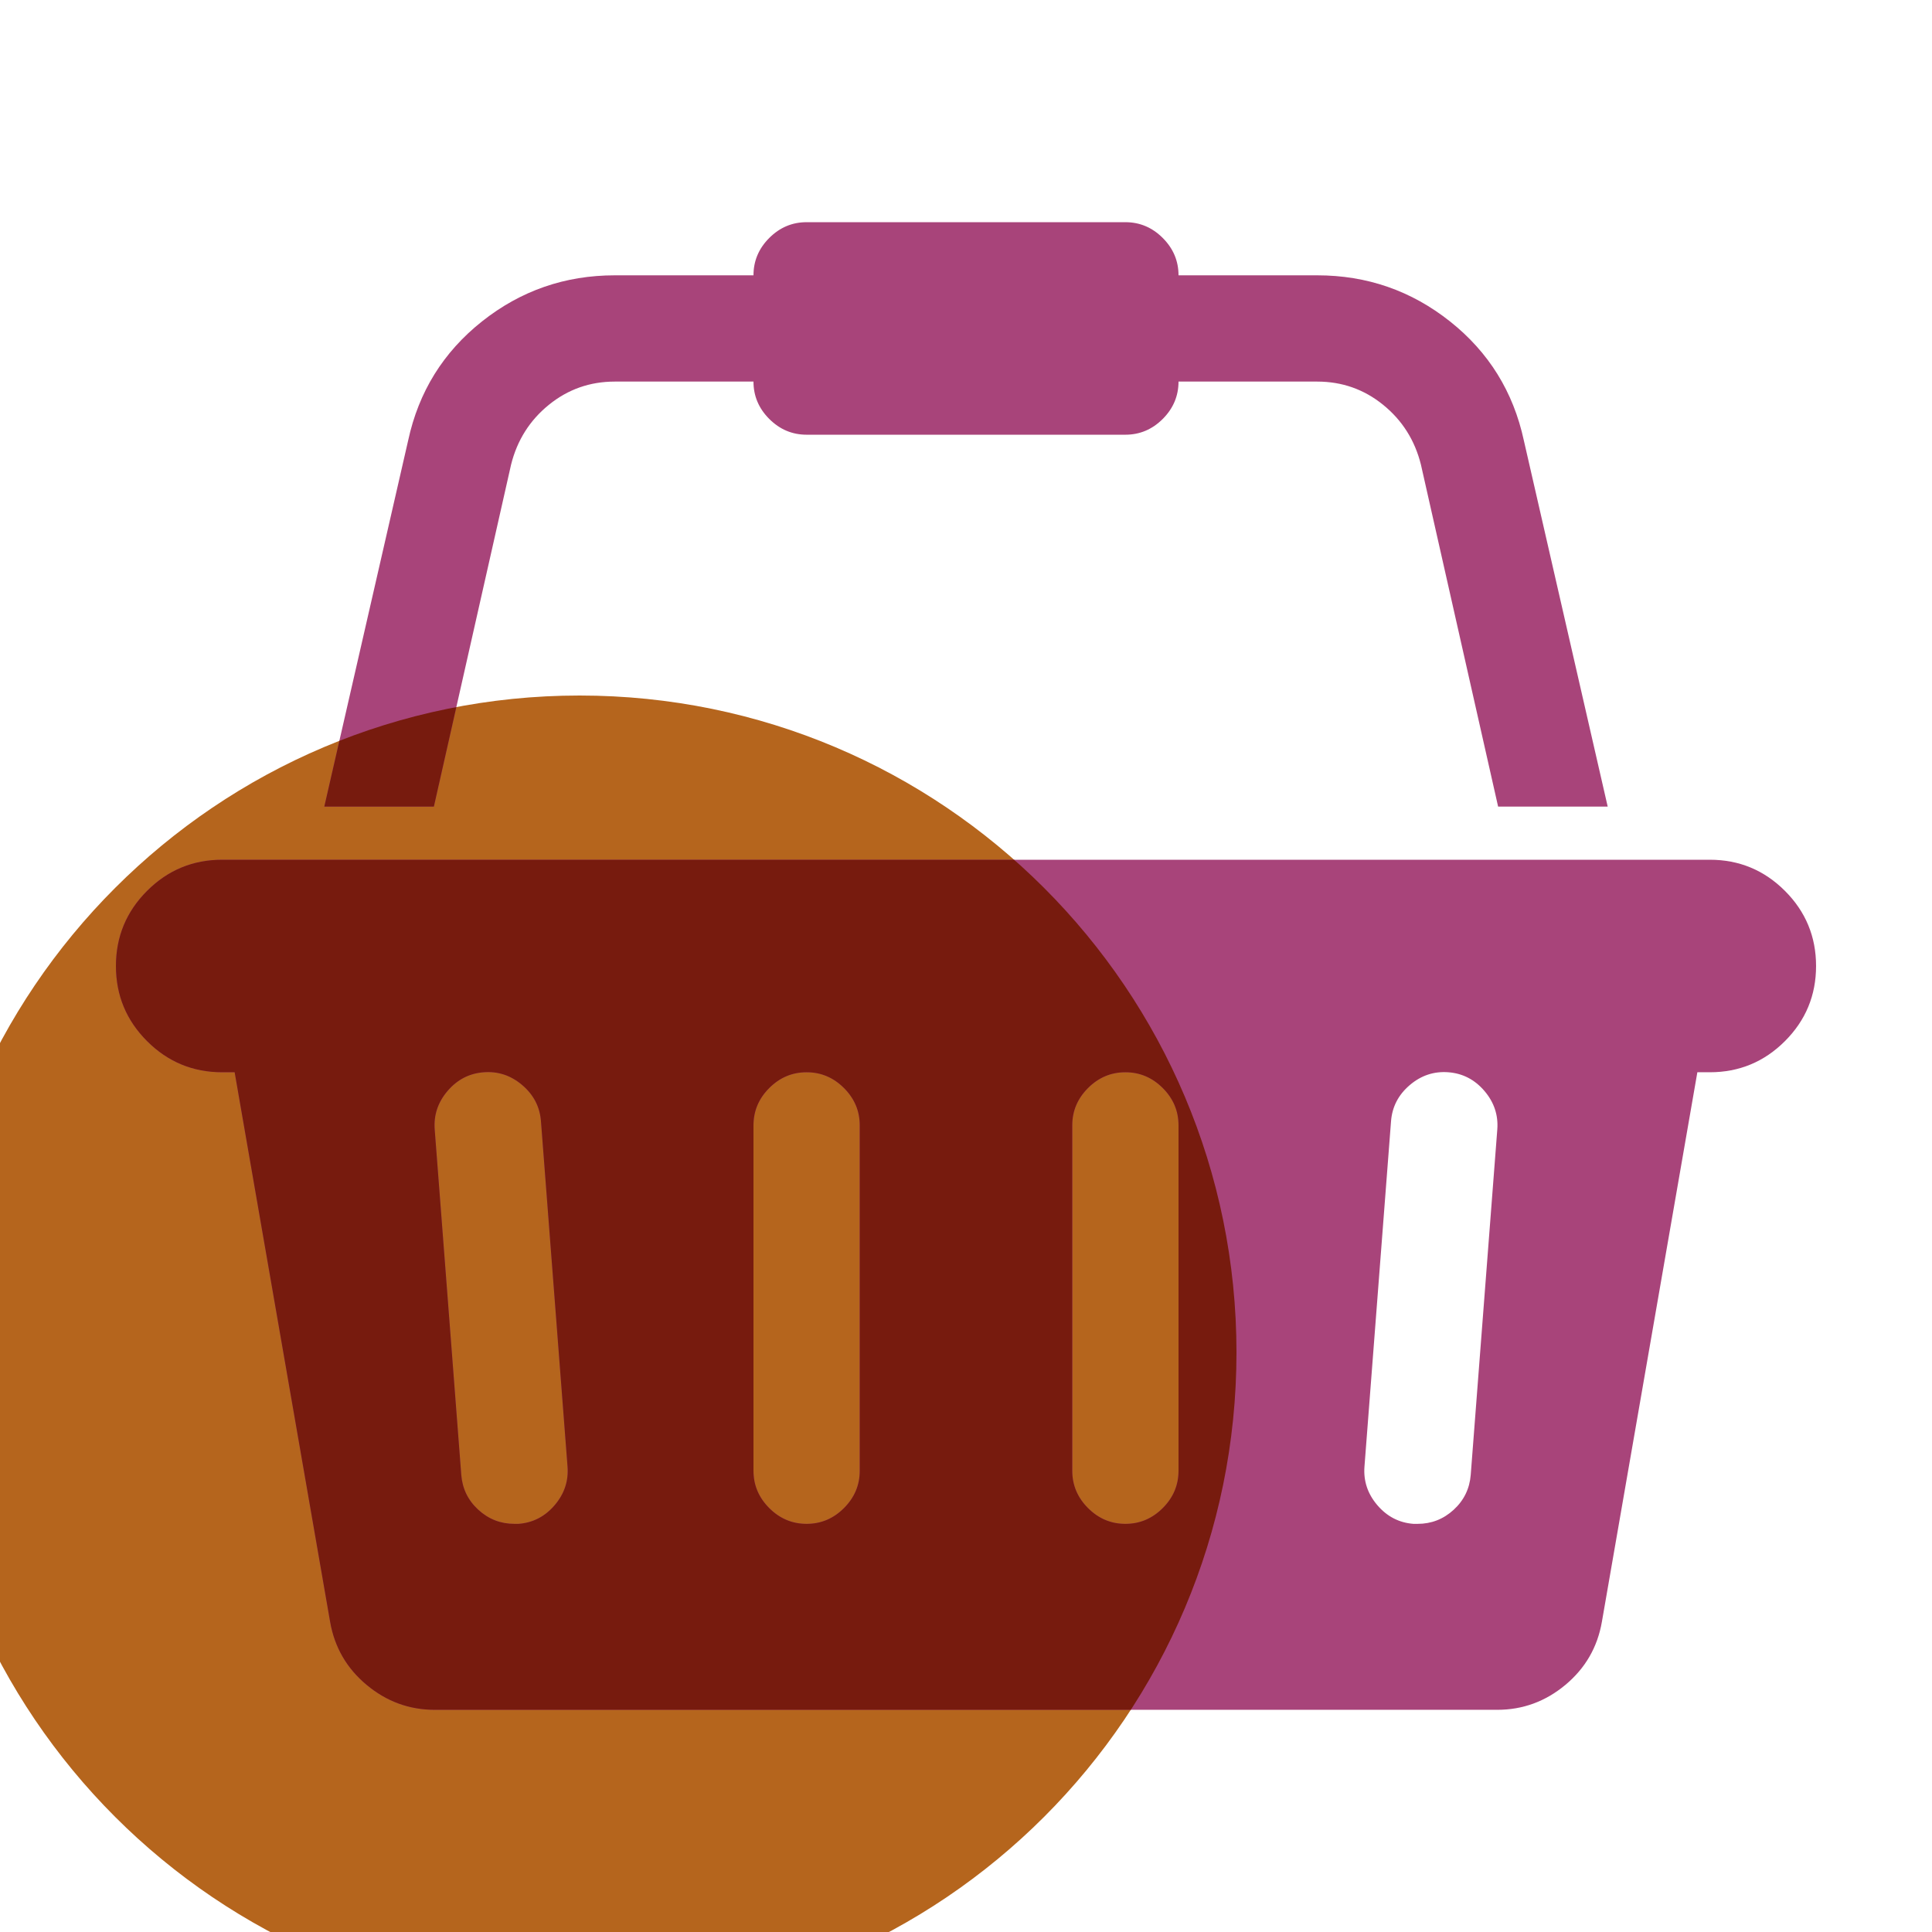
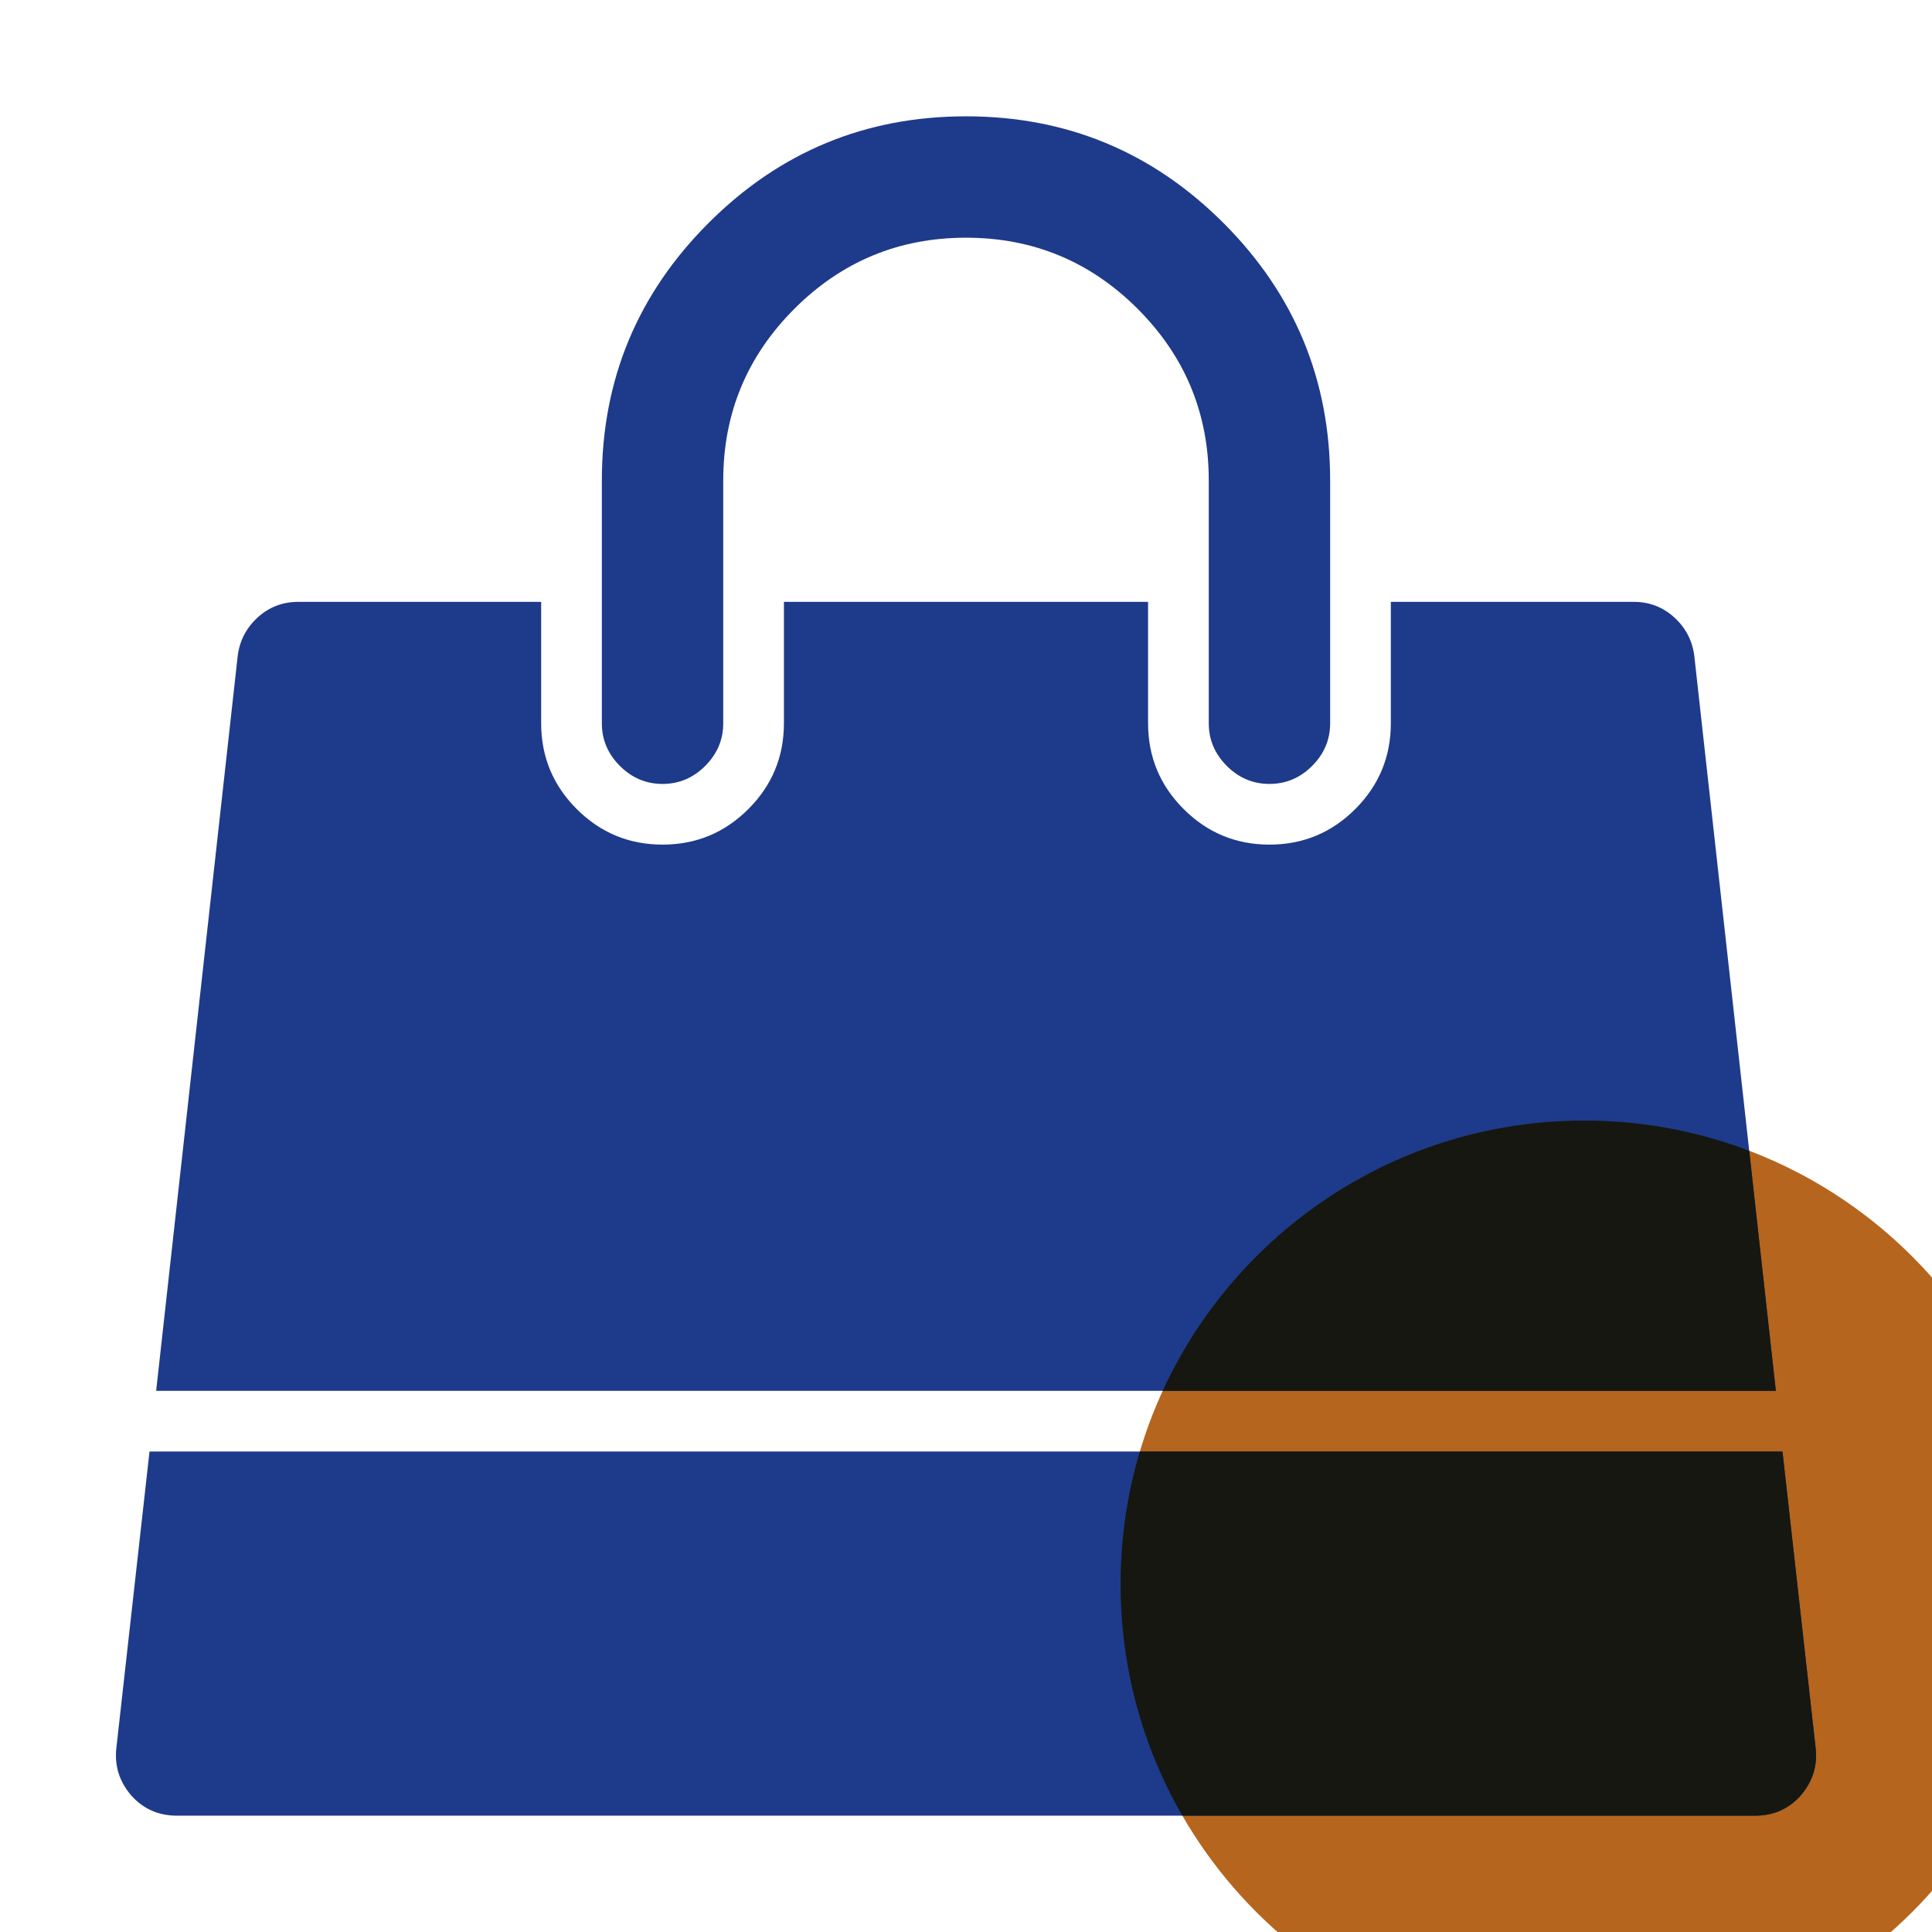
<svg xmlns="http://www.w3.org/2000/svg" width="50" height="50" viewBox="0 0 50 50">
  <defs>
    <clipPath id="afenda-accent">
-       <circle cx="15" cy="35" r="17" />
+       <circle cx="41" cy="41" r="12" />
    </clipPath>
  </defs>
-   <circle cx="15" cy="35" r="17" fill="#B5651D" />
-   <path d="M1920 768Q1973 768 2010.5 730.5Q2048 693 2048.0 640.0Q2048 587 2010.5 549.5Q1973 512 1920 512H1905L1790 -150Q1782 -196 1746.0 -226.0Q1710 -256 1664 -256H384Q338 -256 302.0 -226.0Q266 -196 258 -150L143 512H128Q75 512 37.5 549.5Q0 587 0.0 640.0Q0 693 37.5 730.5Q75 768 128 768ZM485 -32Q511 -30 528.5 -9.5Q546 11 544 37L512 453Q510 479 489.5 496.5Q469 514 443.0 512.0Q417 510 399.5 489.5Q382 469 384 443L416 27Q418 2 436.5 -15.0Q455 -32 480 -32ZM896 32V448Q896 474 877.0 493.0Q858 512 832.0 512.0Q806 512 787.0 493.0Q768 474 768 448V32Q768 6 787.0 -13.0Q806 -32 832.0 -32.0Q858 -32 877.0 -13.0Q896 6 896 32ZM1280 32V448Q1280 474 1261.0 493.0Q1242 512 1216.0 512.0Q1190 512 1171.0 493.0Q1152 474 1152 448V32Q1152 6 1171.0 -13.0Q1190 -32 1216.0 -32.0Q1242 -32 1261.0 -13.0Q1280 6 1280 32ZM1632 27 1664 443Q1666 469 1648.5 489.5Q1631 510 1605.0 512.0Q1579 514 1558.5 496.5Q1538 479 1536 453L1504 37Q1502 11 1519.5 -9.5Q1537 -30 1563 -32H1568Q1593 -32 1611.5 -15.0Q1630 2 1632 27ZM476 1244 383 832H251L352 1273Q371 1361 441.0 1416.5Q511 1472 601 1472H768Q768 1498 787.0 1517.0Q806 1536 832 1536H1216Q1242 1536 1261.0 1517.0Q1280 1498 1280 1472H1447Q1537 1472 1607.0 1416.5Q1677 1361 1696 1273L1797 832H1665L1572 1244Q1561 1288 1526.5 1316.0Q1492 1344 1447 1344H1280Q1280 1318 1261.0 1299.0Q1242 1280 1216 1280H832Q806 1280 787.0 1299.0Q768 1318 768 1344H601Q556 1344 521.5 1316.0Q487 1288 476 1244Z" fill="#A8447A" transform="translate(25 25) scale(0.021484 -0.021484) translate(-1024 -640)" />
+   <circle cx="41" cy="41" r="12" fill="#B5651D" />
+   <path d="M1757 128 1792 -185Q1795 -213 1776 -235Q1757 -256 1728 -256H64Q35 -256 16 -235Q-3 -213 0 -185L35 128ZM1664 967 1750 192H42L128 967Q131 991 149.0 1007.5Q167 1024 192 1024H448V896Q448 843 485.5 805.5Q523 768 576.0 768.0Q629 768 666.5 805.5Q704 843 704 896V1024H1088V896Q1088 843 1125.5 805.5Q1163 768 1216.0 768.0Q1269 768 1306.5 805.5Q1344 843 1344 896V1024H1600Q1625 1024 1643.0 1007.5Q1661 991 1664 967ZM1280 1152V896Q1280 870 1261.0 851.0Q1242 832 1216.0 832.0Q1190 832 1171.0 851.0Q1152 870 1152 896V1152Q1152 1258 1077.0 1333.0Q1002 1408 896.0 1408.0Q790 1408 715.0 1333.0Q640 1258 640 1152V896Q640 870 621.0 851.0Q602 832 576.0 832.0Q550 832 531.0 851.0Q512 870 512 896V1152Q512 1311 624.5 1423.5Q737 1536 896.0 1536.0Q1055 1536 1167.5 1423.5Q1280 1311 1280 1152Z" fill="#1E3A8A" transform="translate(25 25) scale(0.024542 -0.024542) translate(-896 -640)" />
  <g clip-path="url(#afenda-accent)">
-     <path d="M1920 768Q1973 768 2010.5 730.5Q2048 693 2048.0 640.0Q2048 587 2010.5 549.5Q1973 512 1920 512H1905L1790 -150Q1782 -196 1746.0 -226.0Q1710 -256 1664 -256H384Q338 -256 302.0 -226.0Q266 -196 258 -150L143 512H128Q75 512 37.5 549.5Q0 587 0.0 640.0Q0 693 37.5 730.5Q75 768 128 768ZM485 -32Q511 -30 528.5 -9.5Q546 11 544 37L512 453Q510 479 489.5 496.5Q469 514 443.0 512.0Q417 510 399.5 489.5Q382 469 384 443L416 27Q418 2 436.5 -15.0Q455 -32 480 -32ZM896 32V448Q896 474 877.0 493.0Q858 512 832.0 512.0Q806 512 787.0 493.0Q768 474 768 448V32Q768 6 787.0 -13.0Q806 -32 832.0 -32.0Q858 -32 877.0 -13.0Q896 6 896 32ZM1280 32V448Q1280 474 1261.0 493.0Q1242 512 1216.0 512.0Q1190 512 1171.0 493.0Q1152 474 1152 448V32Q1152 6 1171.0 -13.0Q1190 -32 1216.0 -32.0Q1242 -32 1261.0 -13.0Q1280 6 1280 32ZM1632 27 1664 443Q1666 469 1648.5 489.5Q1631 510 1605.0 512.0Q1579 514 1558.5 496.5Q1538 479 1536 453L1504 37Q1502 11 1519.5 -9.5Q1537 -30 1563 -32H1568Q1593 -32 1611.5 -15.0Q1630 2 1632 27ZM476 1244 383 832H251L352 1273Q371 1361 441.0 1416.5Q511 1472 601 1472H768Q768 1498 787.0 1517.0Q806 1536 832 1536H1216Q1242 1536 1261.0 1517.0Q1280 1498 1280 1472H1447Q1537 1472 1607.0 1416.5Q1677 1361 1696 1273L1797 832H1665L1572 1244Q1561 1288 1526.5 1316.0Q1492 1344 1447 1344H1280Q1280 1318 1261.0 1299.0Q1242 1280 1216 1280H832Q806 1280 787.0 1299.0Q768 1318 768 1344H601Q556 1344 521.5 1316.0Q487 1288 476 1244Z" fill="#771B0E" transform="translate(25 25) scale(0.021484 -0.021484) translate(-1024 -640)" />
+     <path d="M1757 128 1792 -185Q1795 -213 1776 -235Q1757 -256 1728 -256H64Q35 -256 16 -235Q-3 -213 0 -185L35 128ZM1664 967 1750 192H42L128 967Q131 991 149.0 1007.5Q167 1024 192 1024H448V896Q448 843 485.5 805.5Q523 768 576.0 768.0Q629 768 666.5 805.5Q704 843 704 896V1024H1088V896Q1088 843 1125.5 805.5Q1163 768 1216.0 768.0Q1269 768 1306.5 805.5Q1344 843 1344 896V1024H1600Q1625 1024 1643.0 1007.5Q1661 991 1664 967ZM1280 1152V896Q1280 870 1261.0 851.0Q1242 832 1216.0 832.0Q1190 832 1171.0 851.0Q1152 870 1152 896V1152Q1152 1258 1077.0 1333.0Q1002 1408 896.0 1408.0Q790 1408 715.0 1333.0Q640 1258 640 1152V896Q640 870 621.0 851.0Q602 832 576.0 832.0Q550 832 531.0 851.0Q512 870 512 896V1152Q512 1311 624.5 1423.5Q737 1536 896.0 1536.0Q1055 1536 1167.5 1423.5Q1280 1311 1280 1152Z" fill="#151710" transform="translate(25 25) scale(0.024542 -0.024542) translate(-896 -640)" />
  </g>
</svg>
